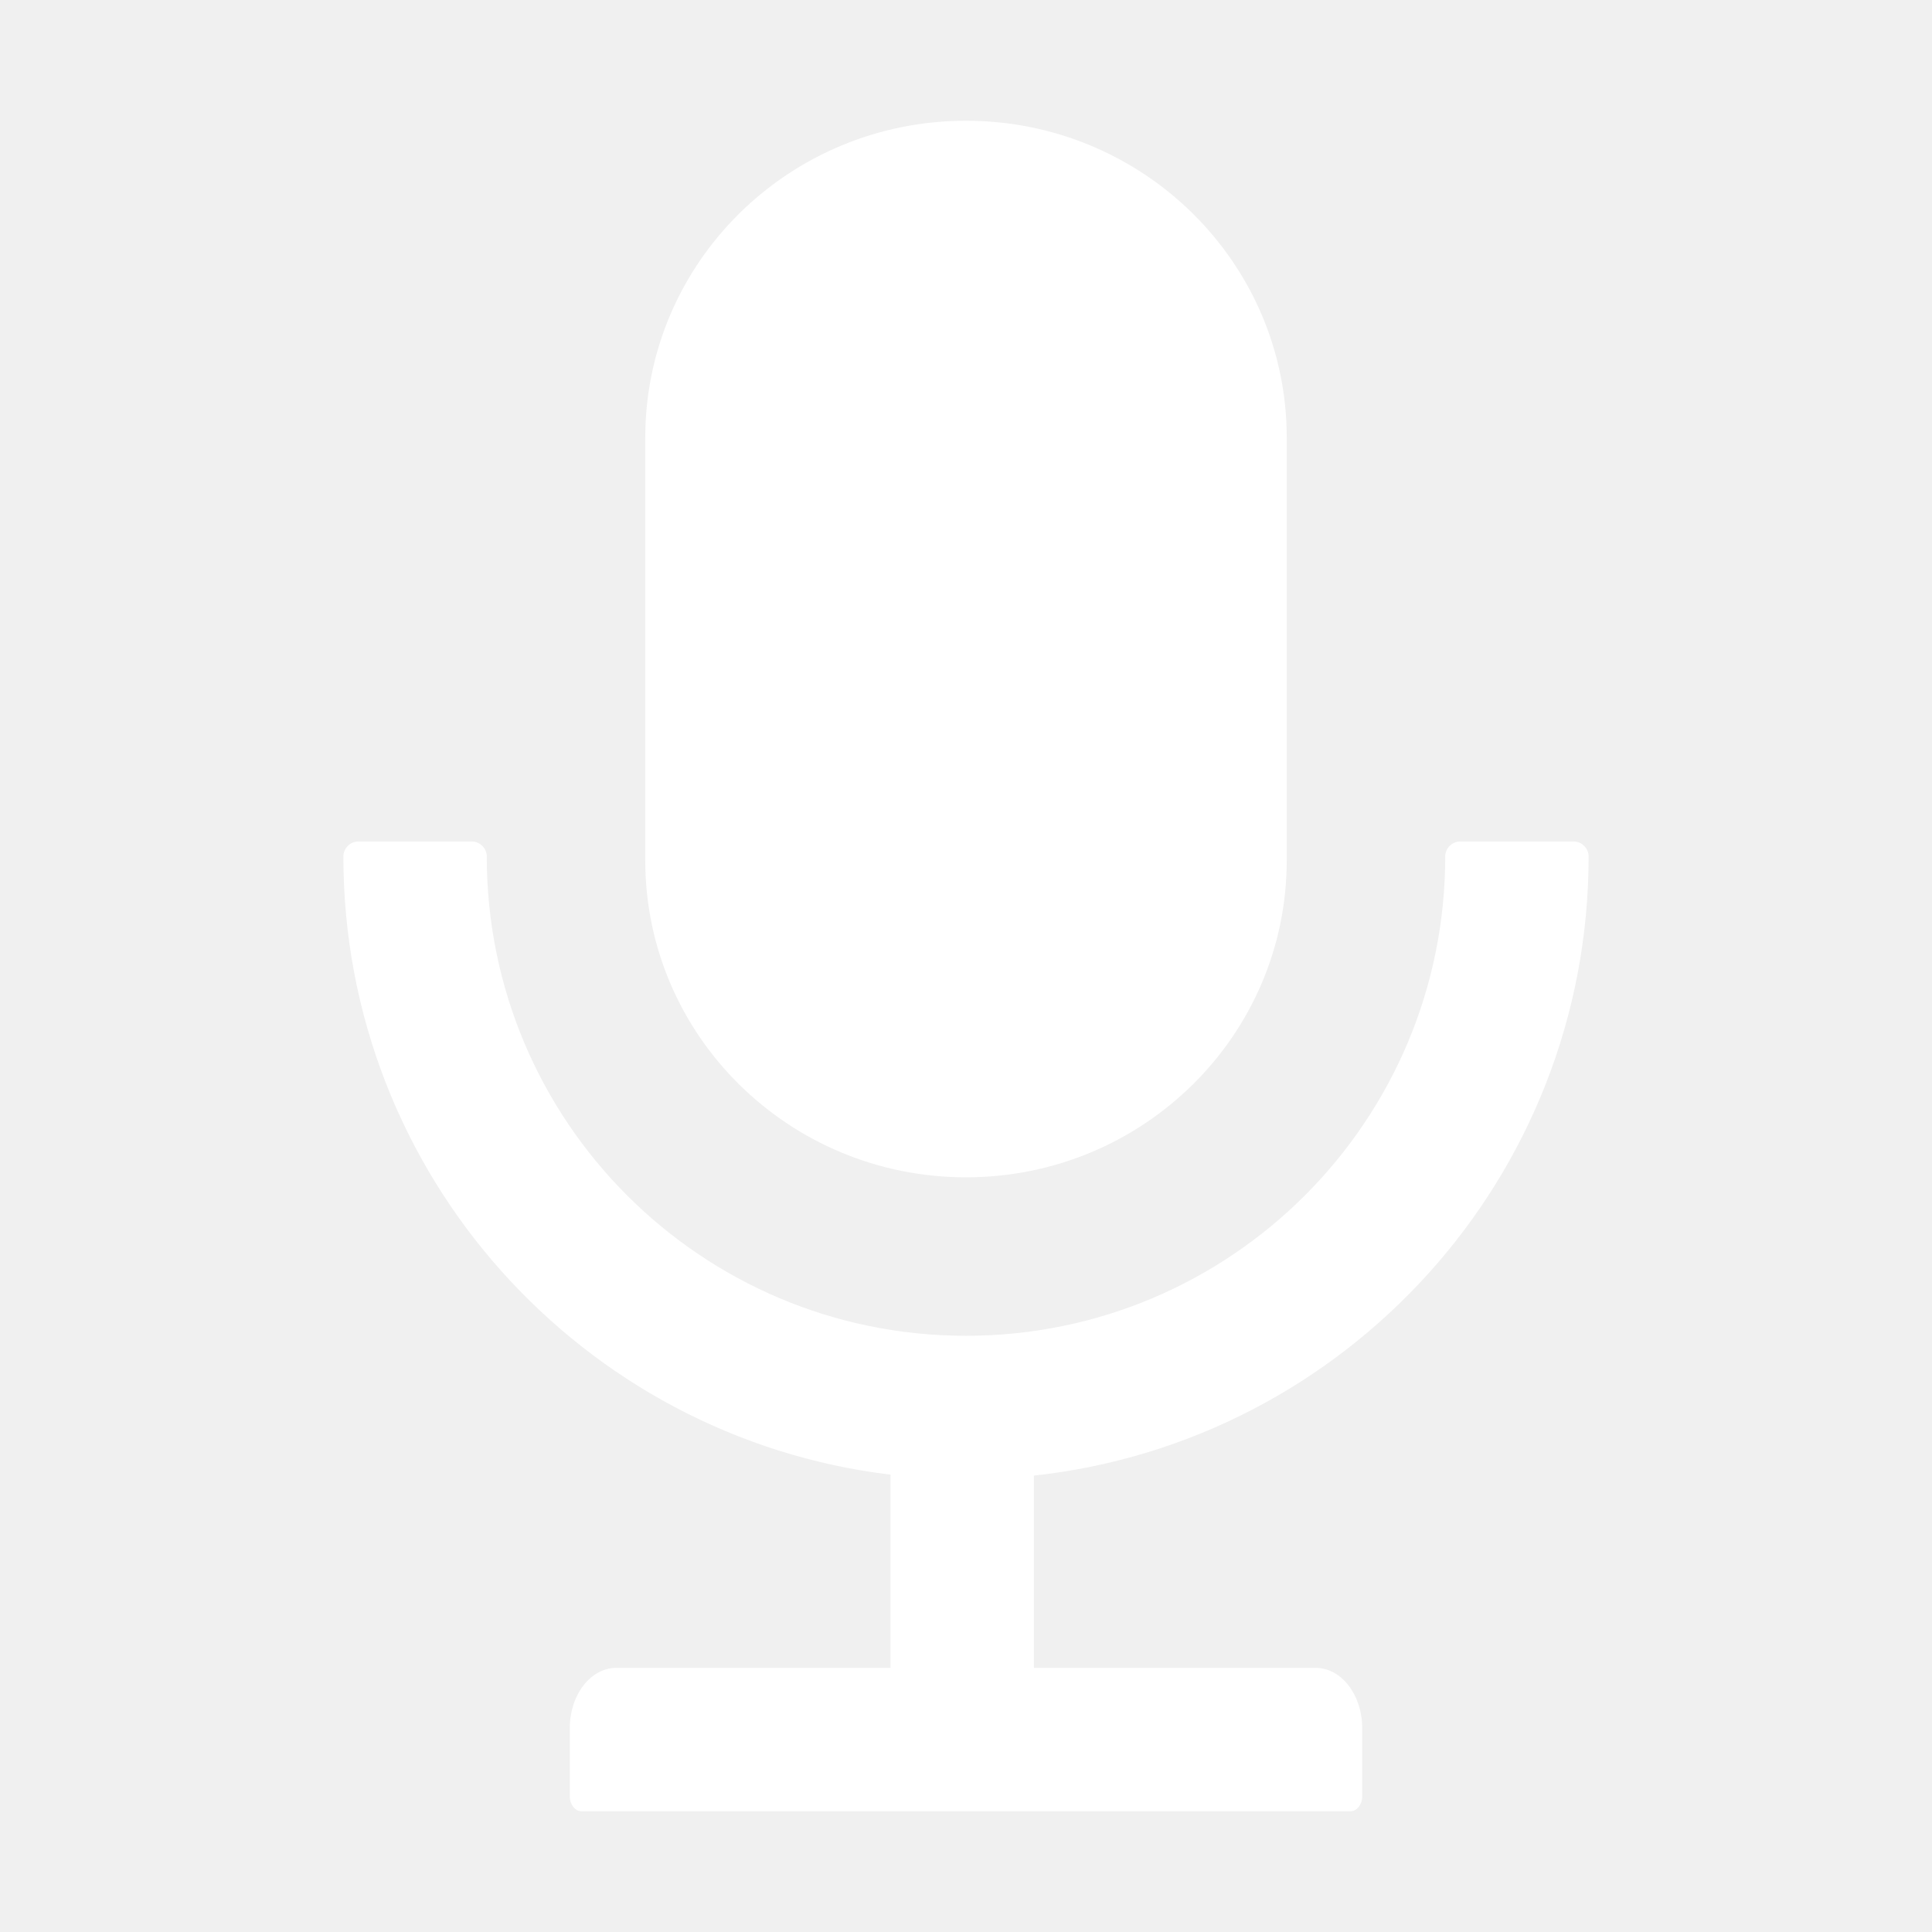
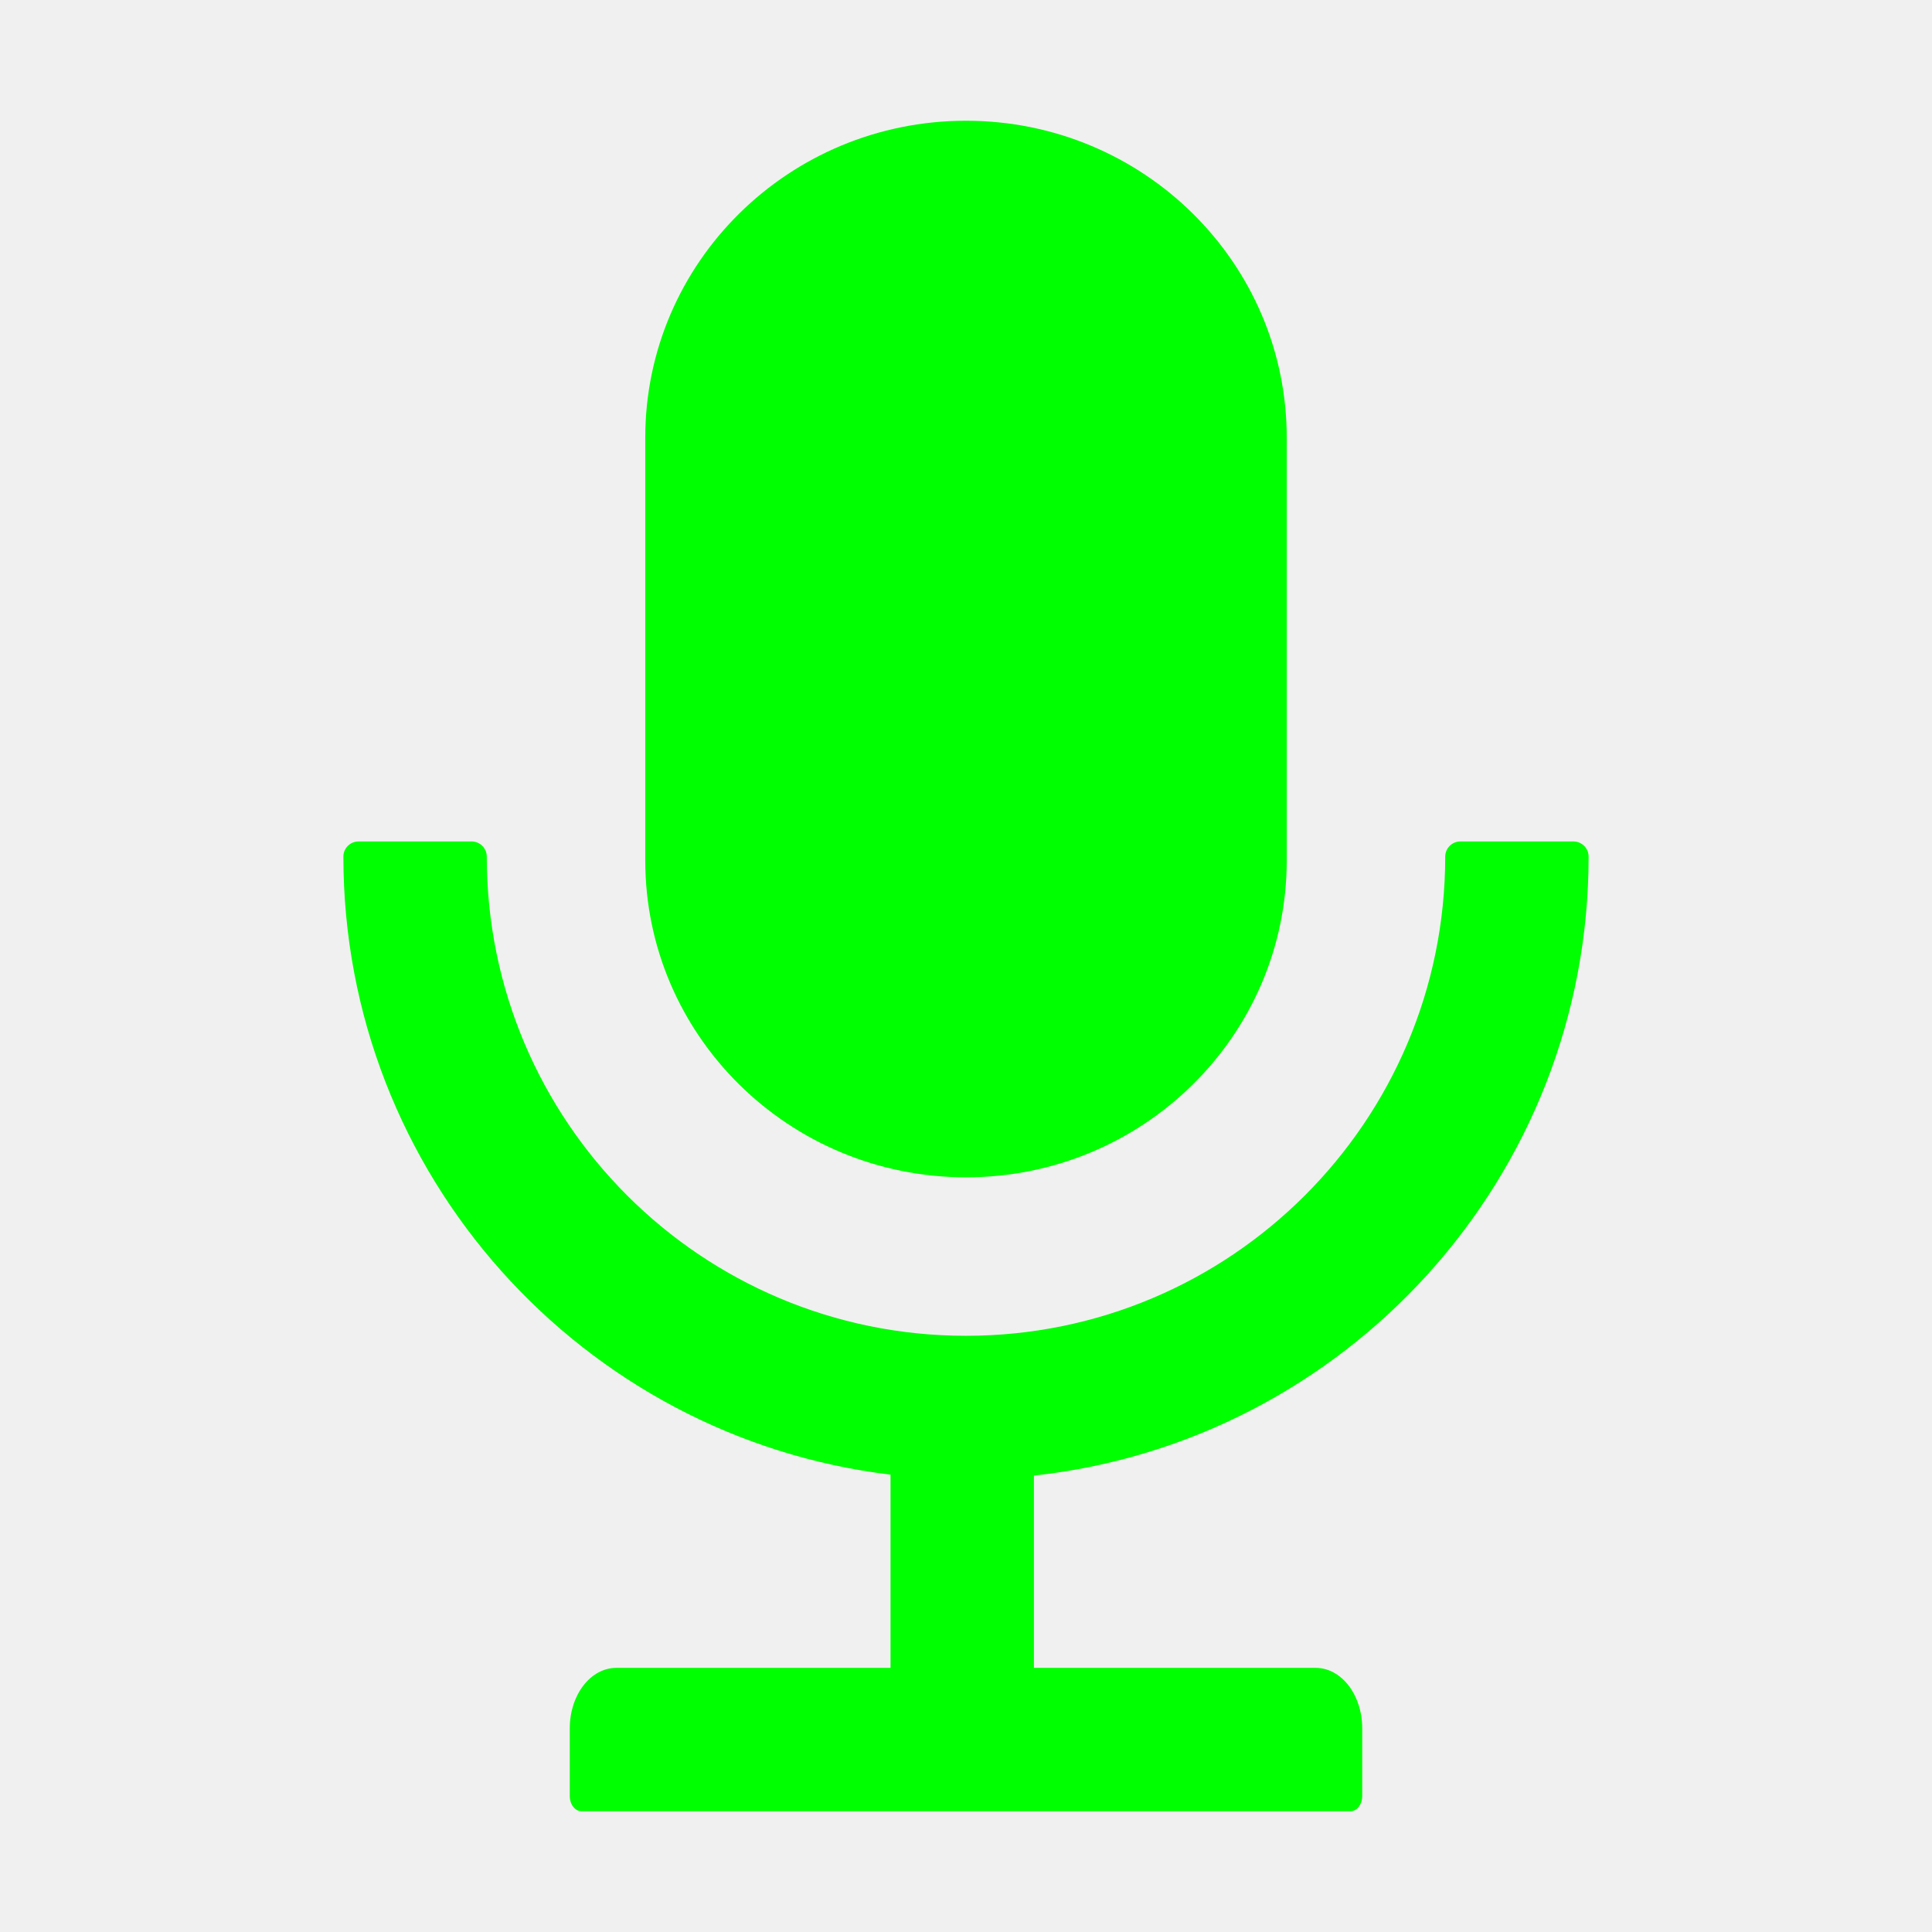
<svg xmlns="http://www.w3.org/2000/svg" t="1692768557803" class="icon" viewBox="0 0 1024 1024" version="1.1" p-id="5151" width="48" height="48">
-   <path d="M512 624c93.9 0 170-75.2 170-168V232c0-92.8-76.1-168-170-168s-170 75.2-170 168v224c0 92.8 76.1 168 170 168z" p-id="5152" fill="#ffffff" />
-   <path d="M842 454c0-4.4-3.6-8-8-8h-60c-4.4 0-8 3.6-8 8 0 140.3-113.7 254-254 254S258 594.3 258 454c0-4.4-3.6-8-8-8h-60c-4.4 0-8 3.6-8 8 0 168.7 126.6 307.9 290 327.6V884H326.7c-13.7 0-24.7 14.3-24.7 32v36c0 4.4 2.8 8 6.2 8h407.6c3.4 0 6.2-3.6 6.2-8v-36c0-17.7-11-32-24.7-32H548V782.1c165.3-18 294-158 294-328.1z" p-id="5153" fill="#ffffff" />
+   <path d="M512 624c93.9 0 170-75.2 170-168V232c0-92.8-76.1-168-170-168s-170 75.2-170 168v224c0 92.8 76.1 168 170 168z" p-id="5152" fill="#00ff00" />
+   <path d="M842 454c0-4.4-3.6-8-8-8h-60c-4.4 0-8 3.6-8 8 0 140.3-113.7 254-254 254S258 594.3 258 454c0-4.4-3.6-8-8-8h-60c-4.4 0-8 3.6-8 8 0 168.7 126.6 307.9 290 327.6V884H326.7c-13.7 0-24.7 14.3-24.7 32v36c0 4.4 2.8 8 6.2 8h407.6c3.4 0 6.2-3.6 6.2-8v-36c0-17.7-11-32-24.7-32H548V782.1c165.3-18 294-158 294-328.1z" p-id="5153" fill="#00ff00" />
</svg>
